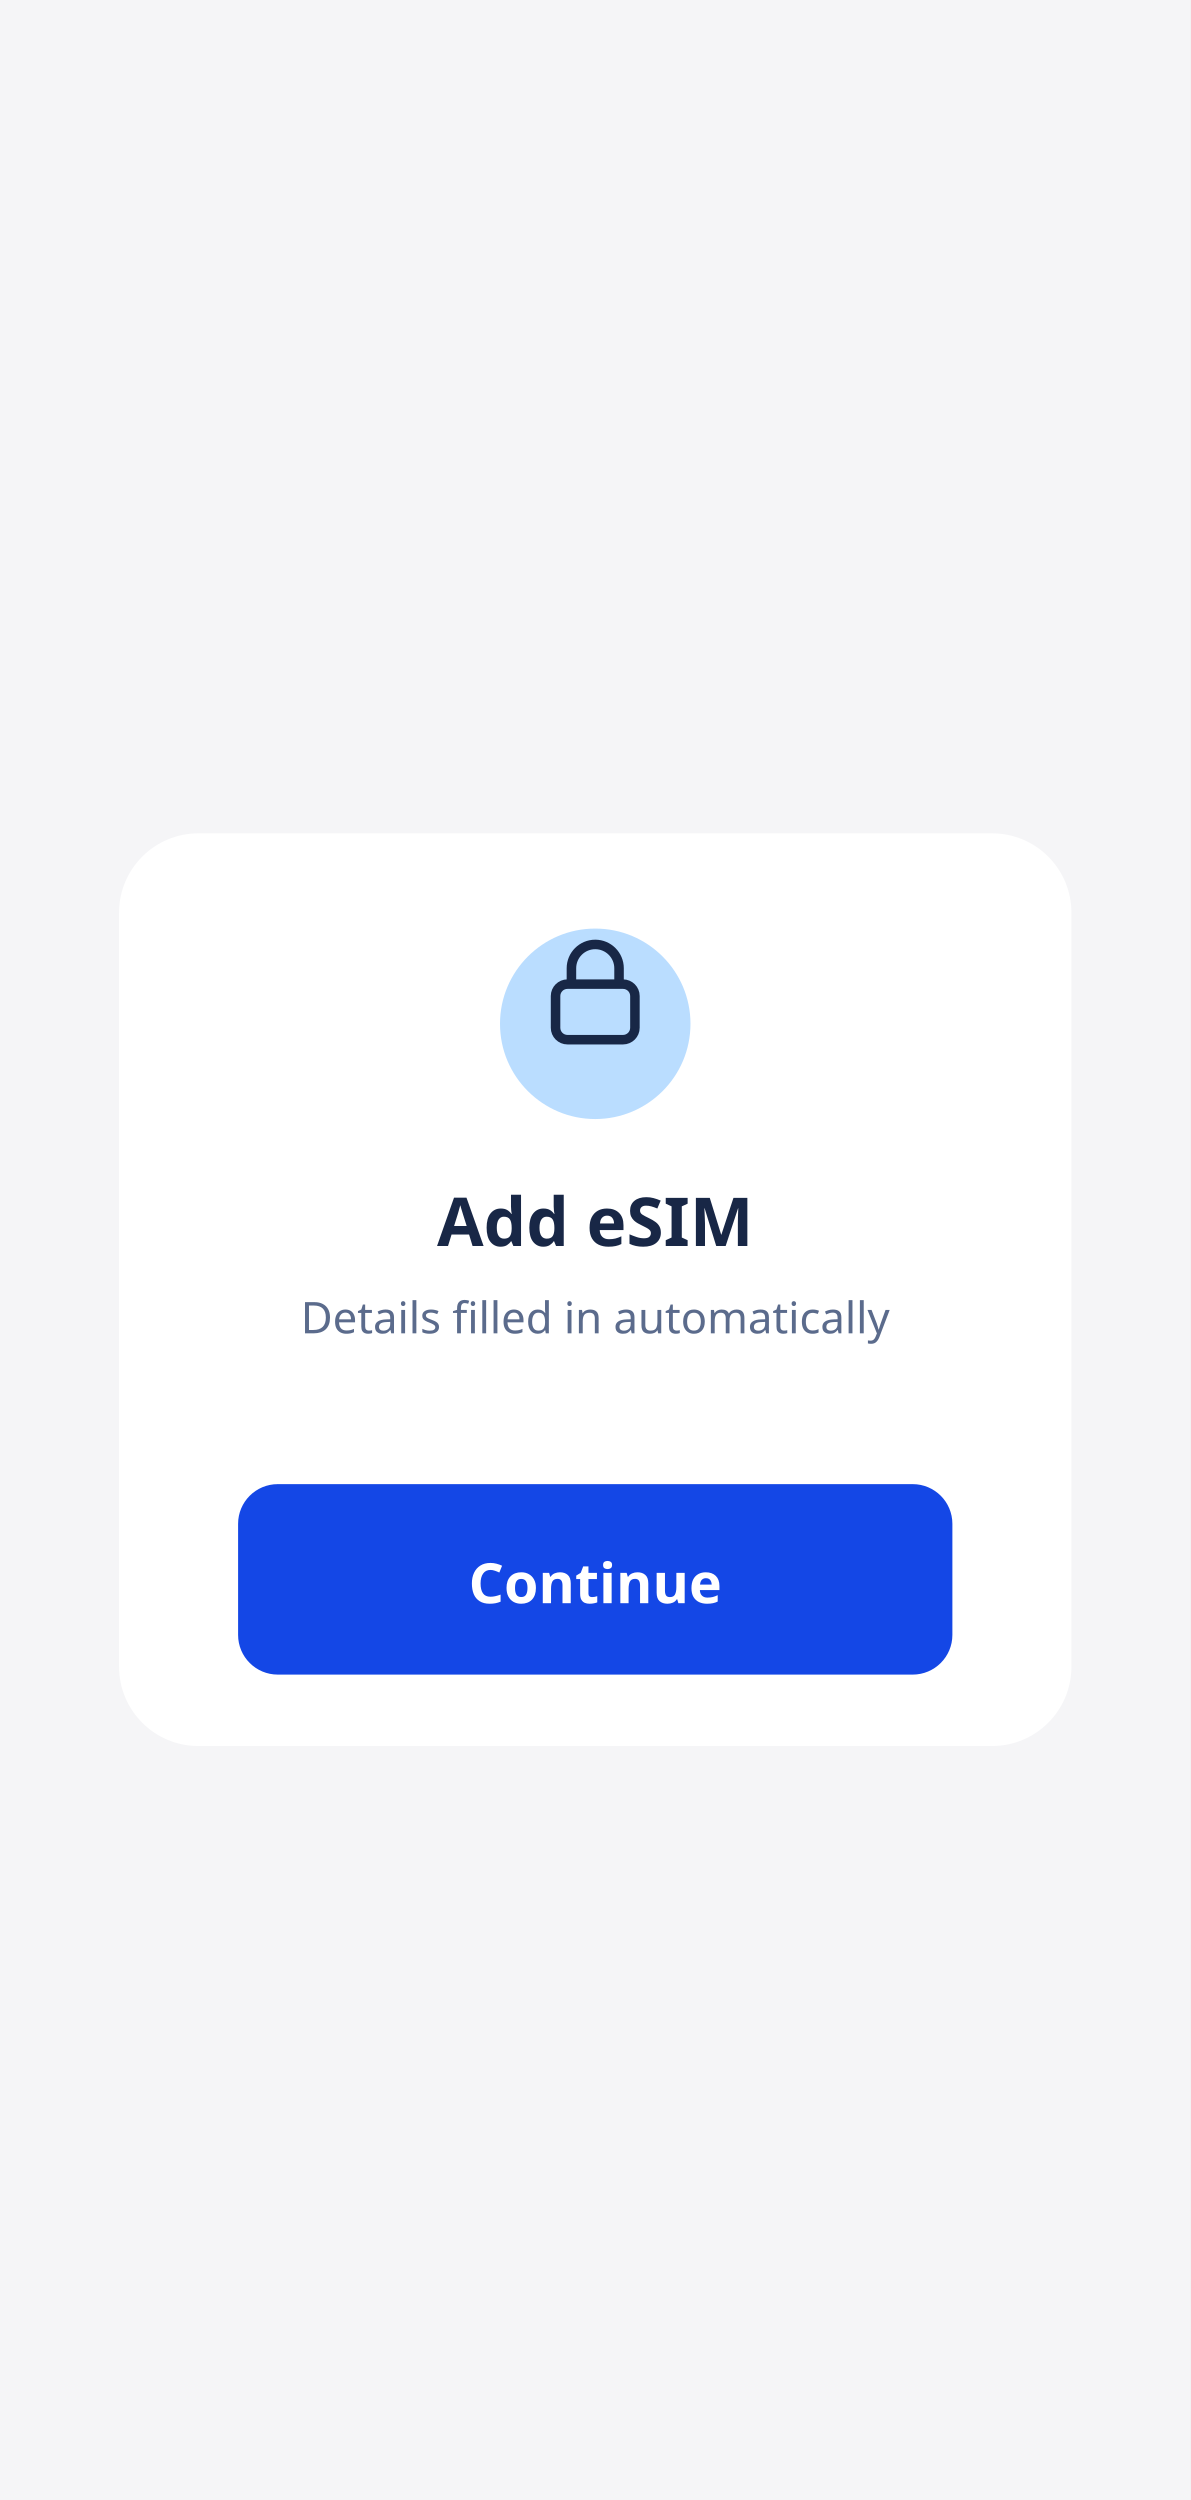
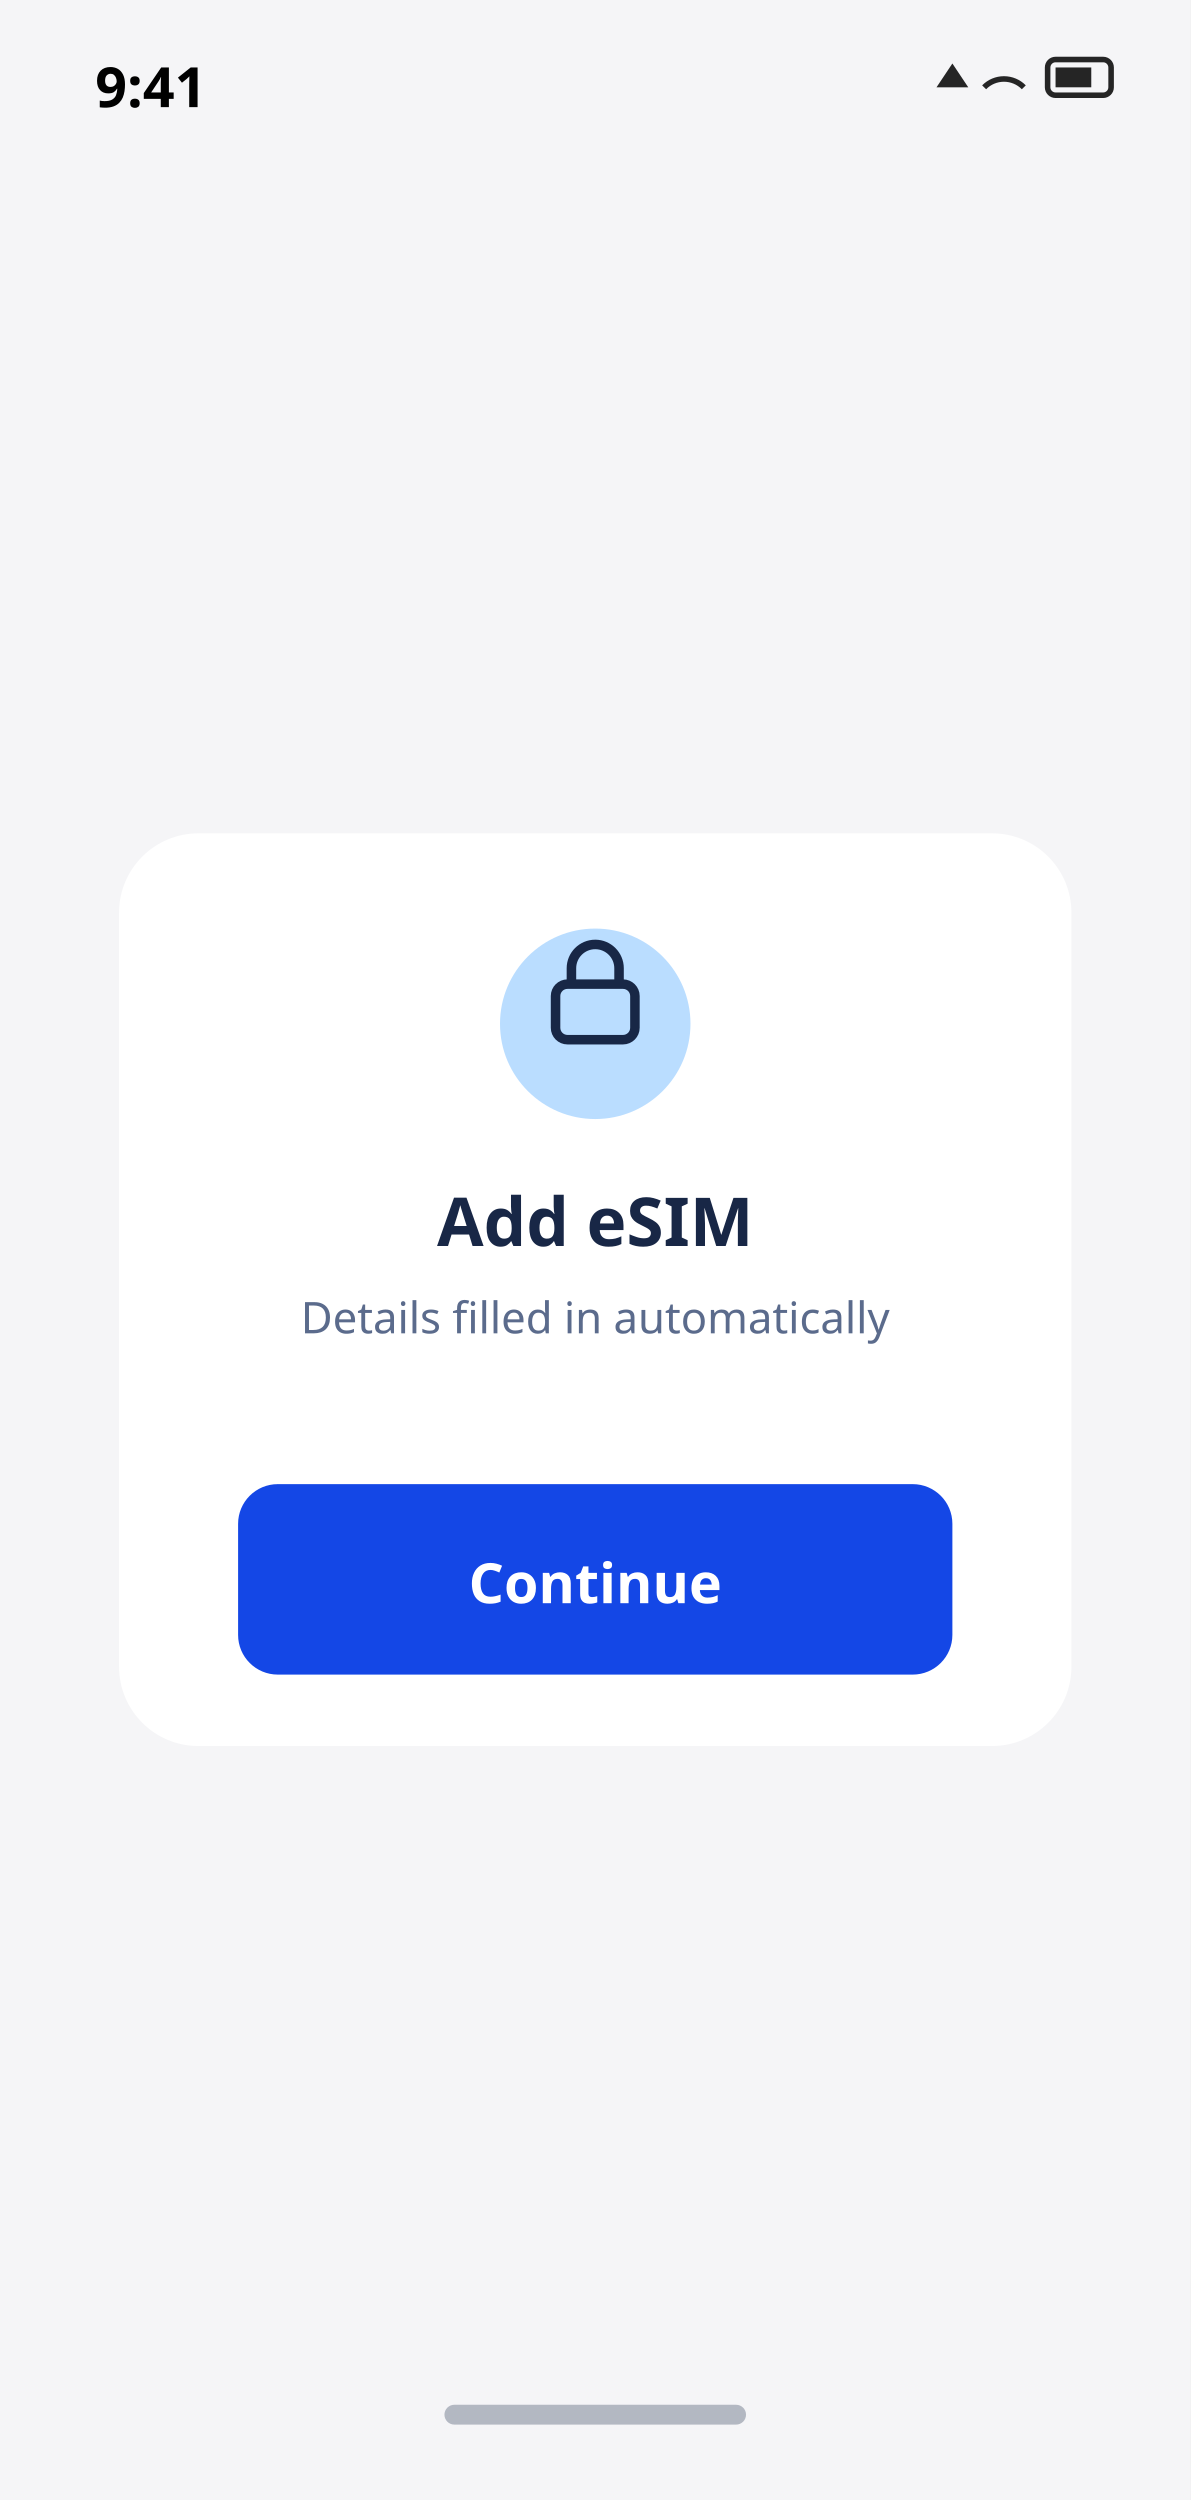
<svg xmlns="http://www.w3.org/2000/svg" viewBox="0 0 300 630">
  <rect width="300" height="630" fill="#f5f5f7" />
  <rect x="30" y="210" width="240" height="230" rx="20" fill="#ffffff" />
  <circle cx="150" cy="258" r="24" fill="#baddff" />
  <g fill="none" stroke="#182746" stroke-width="2.4">
    <rect x="140" y="248" width="20" height="14" rx="3" />
    <path d="M144 248 v-4 a6 6 0 0 1 12 0 v4" />
  </g>
  <text data-key="screen.s-add-esim-prefilled.title" x="150" y="314" text-anchor="middle" font-family="ui-sans-serif,system-ui,sans-serif" font-size="17" font-weight="700" fill="#182746">Add eSIM</text>
  <text data-key="screen.s-add-esim-prefilled.subtitle" x="150" y="336" text-anchor="middle" font-family="ui-sans-serif,system-ui,sans-serif" font-size="11" fill="#5b6b8c">Details filled in automatically</text>
  <rect x="60" y="374" width="180" height="48" rx="10" fill="#1447e6" />
  <text data-key="screen.s-add-esim-prefilled.button" x="150" y="404" text-anchor="middle" font-family="ui-sans-serif,system-ui,sans-serif" font-size="14" font-weight="700" fill="#ffffff">Continue</text>
+   <g opacity="0.999">
+     <text x="24" y="27" font-family="ui-sans-serif,system-ui,sans-serif" font-size="14" font-weight="600" fill="#000000">9:41</text>
+     <g stroke="#000000" stroke-width="1.4" fill="none" opacity="0.85">
+       <path d="M236 22 l4 -6 l4 6z" fill="#000000" stroke="none" />
+       <path d="M248 22 a7 7 0 0 1 10 0" />
+       <rect x="264" y="15" width="16" height="9" rx="2" />
+       <rect x="266" y="17" width="9" height="5" fill="#000000" stroke="none" />
+     </g>
+     <rect x="112" y="606" width="76" height="5" rx="2.5" fill="#182746" opacity="0.3" />
+   </g>
</svg>
